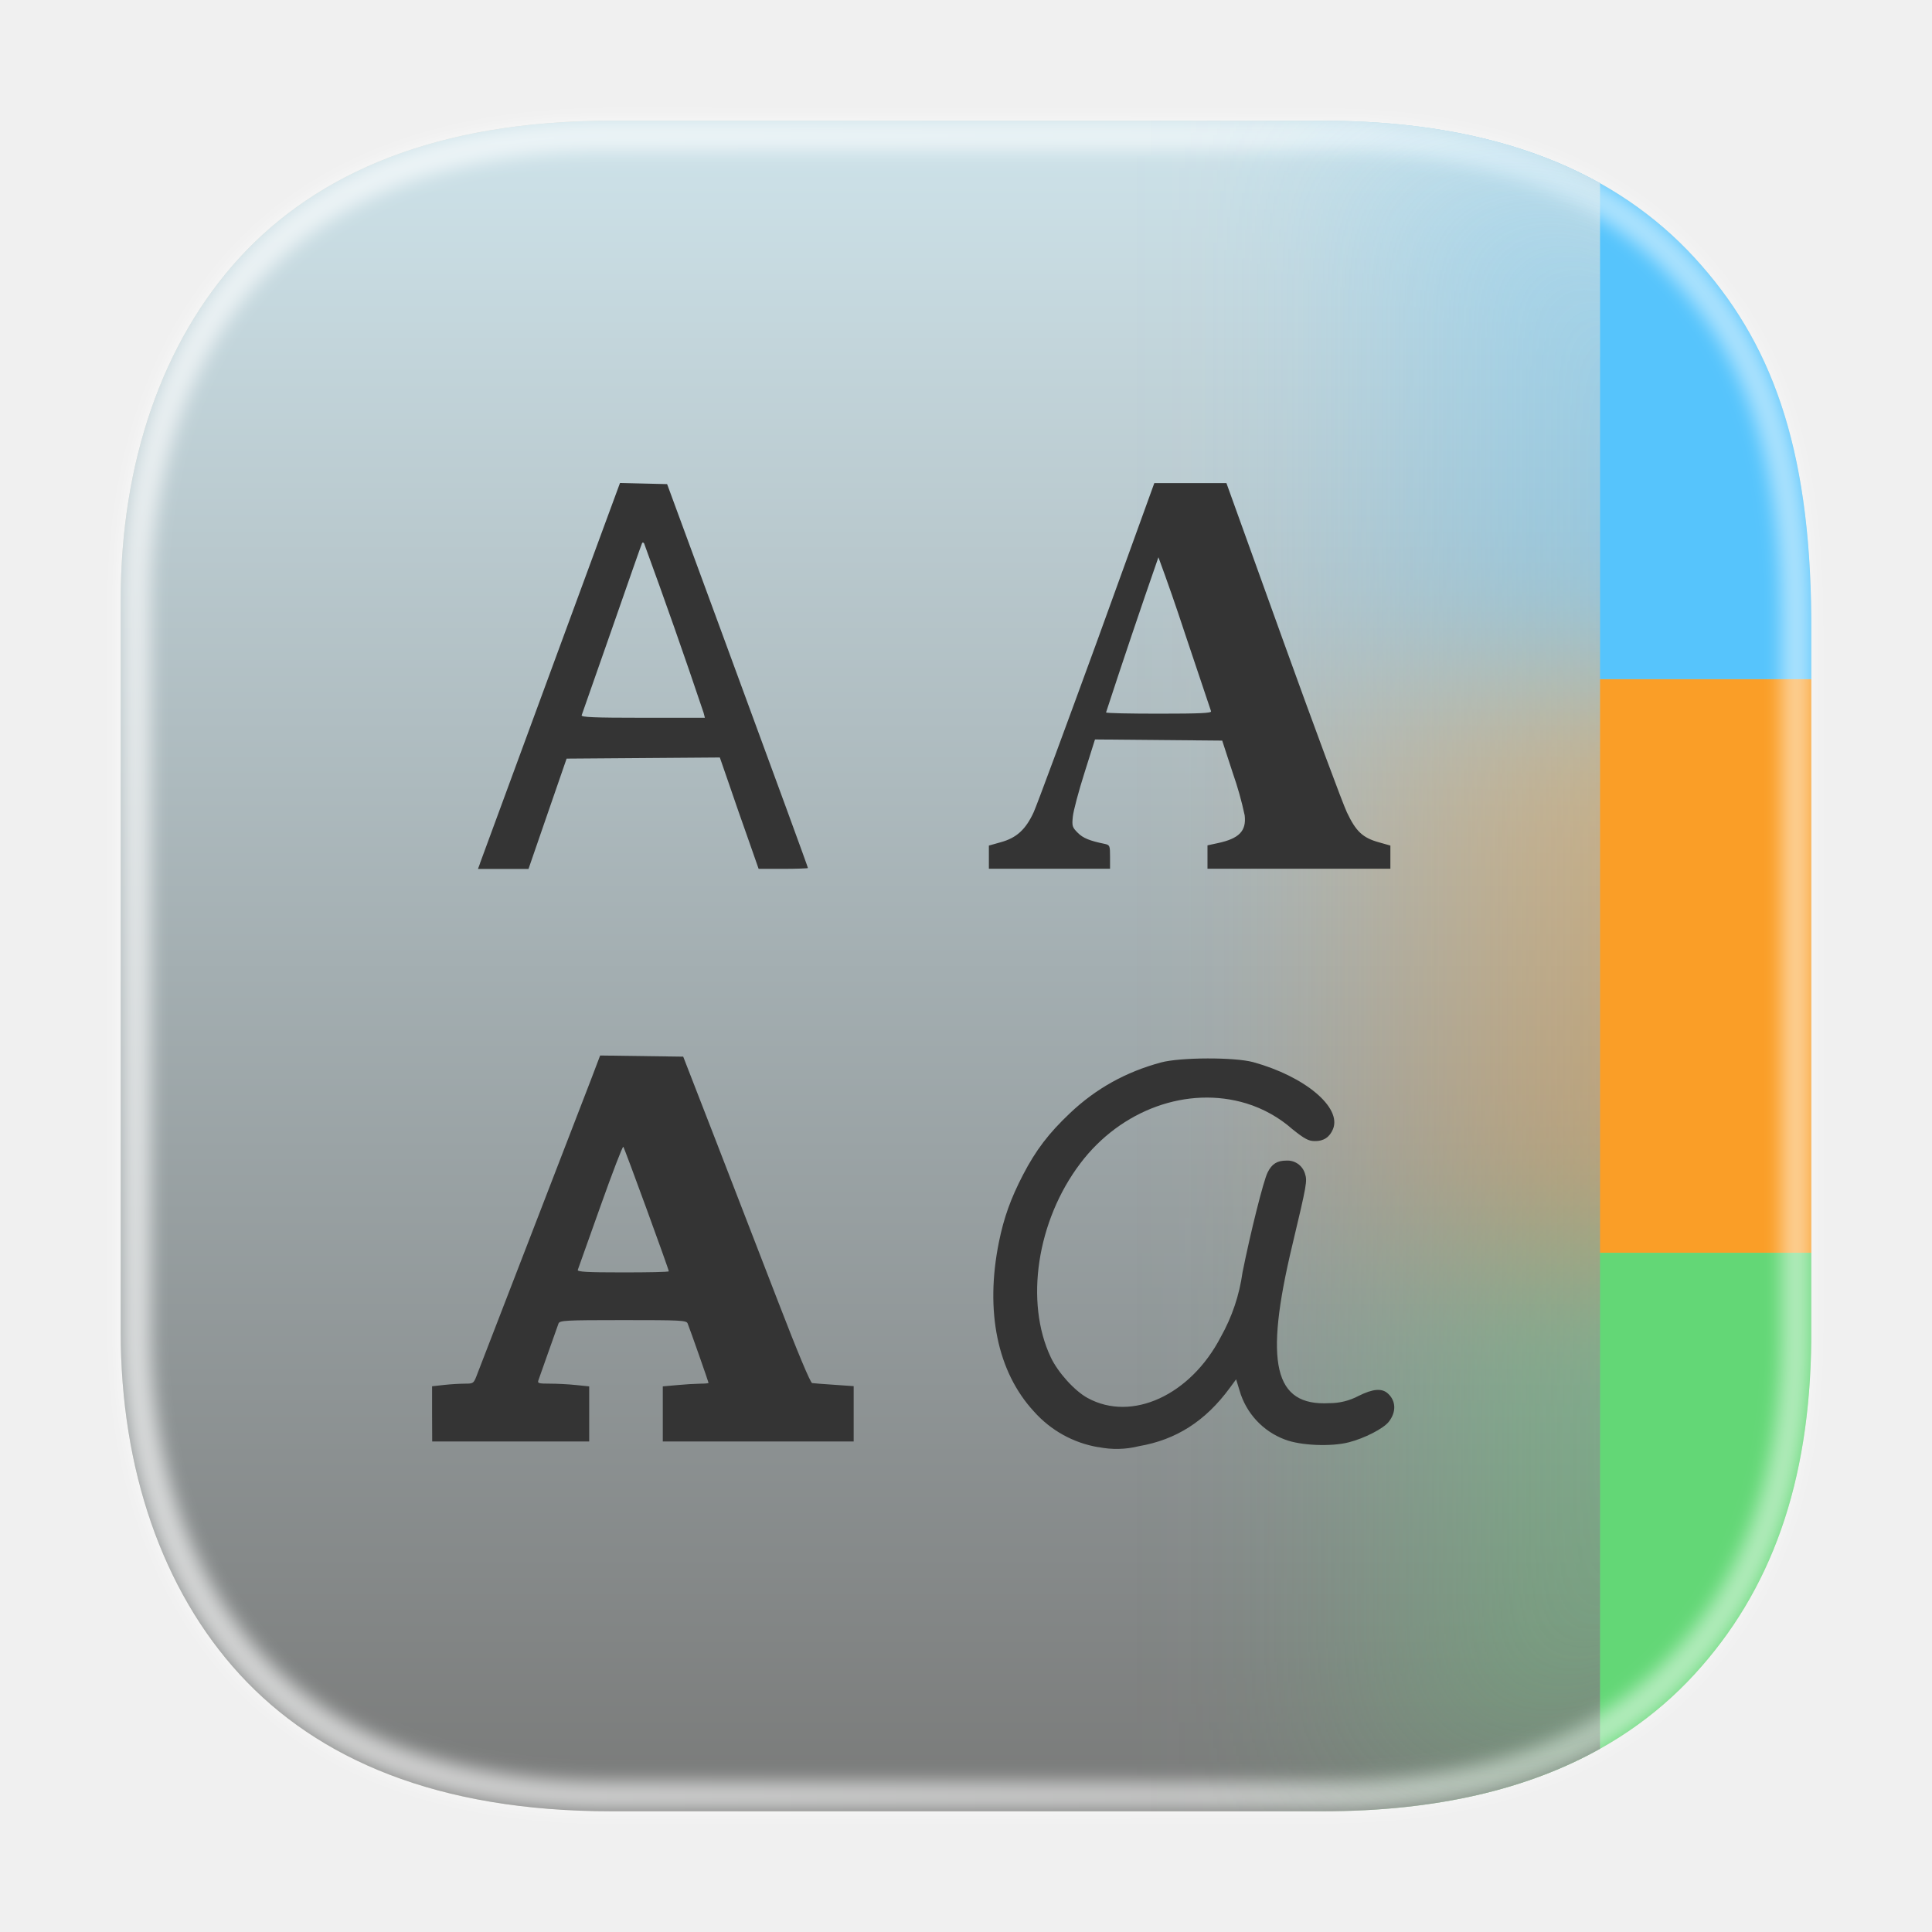
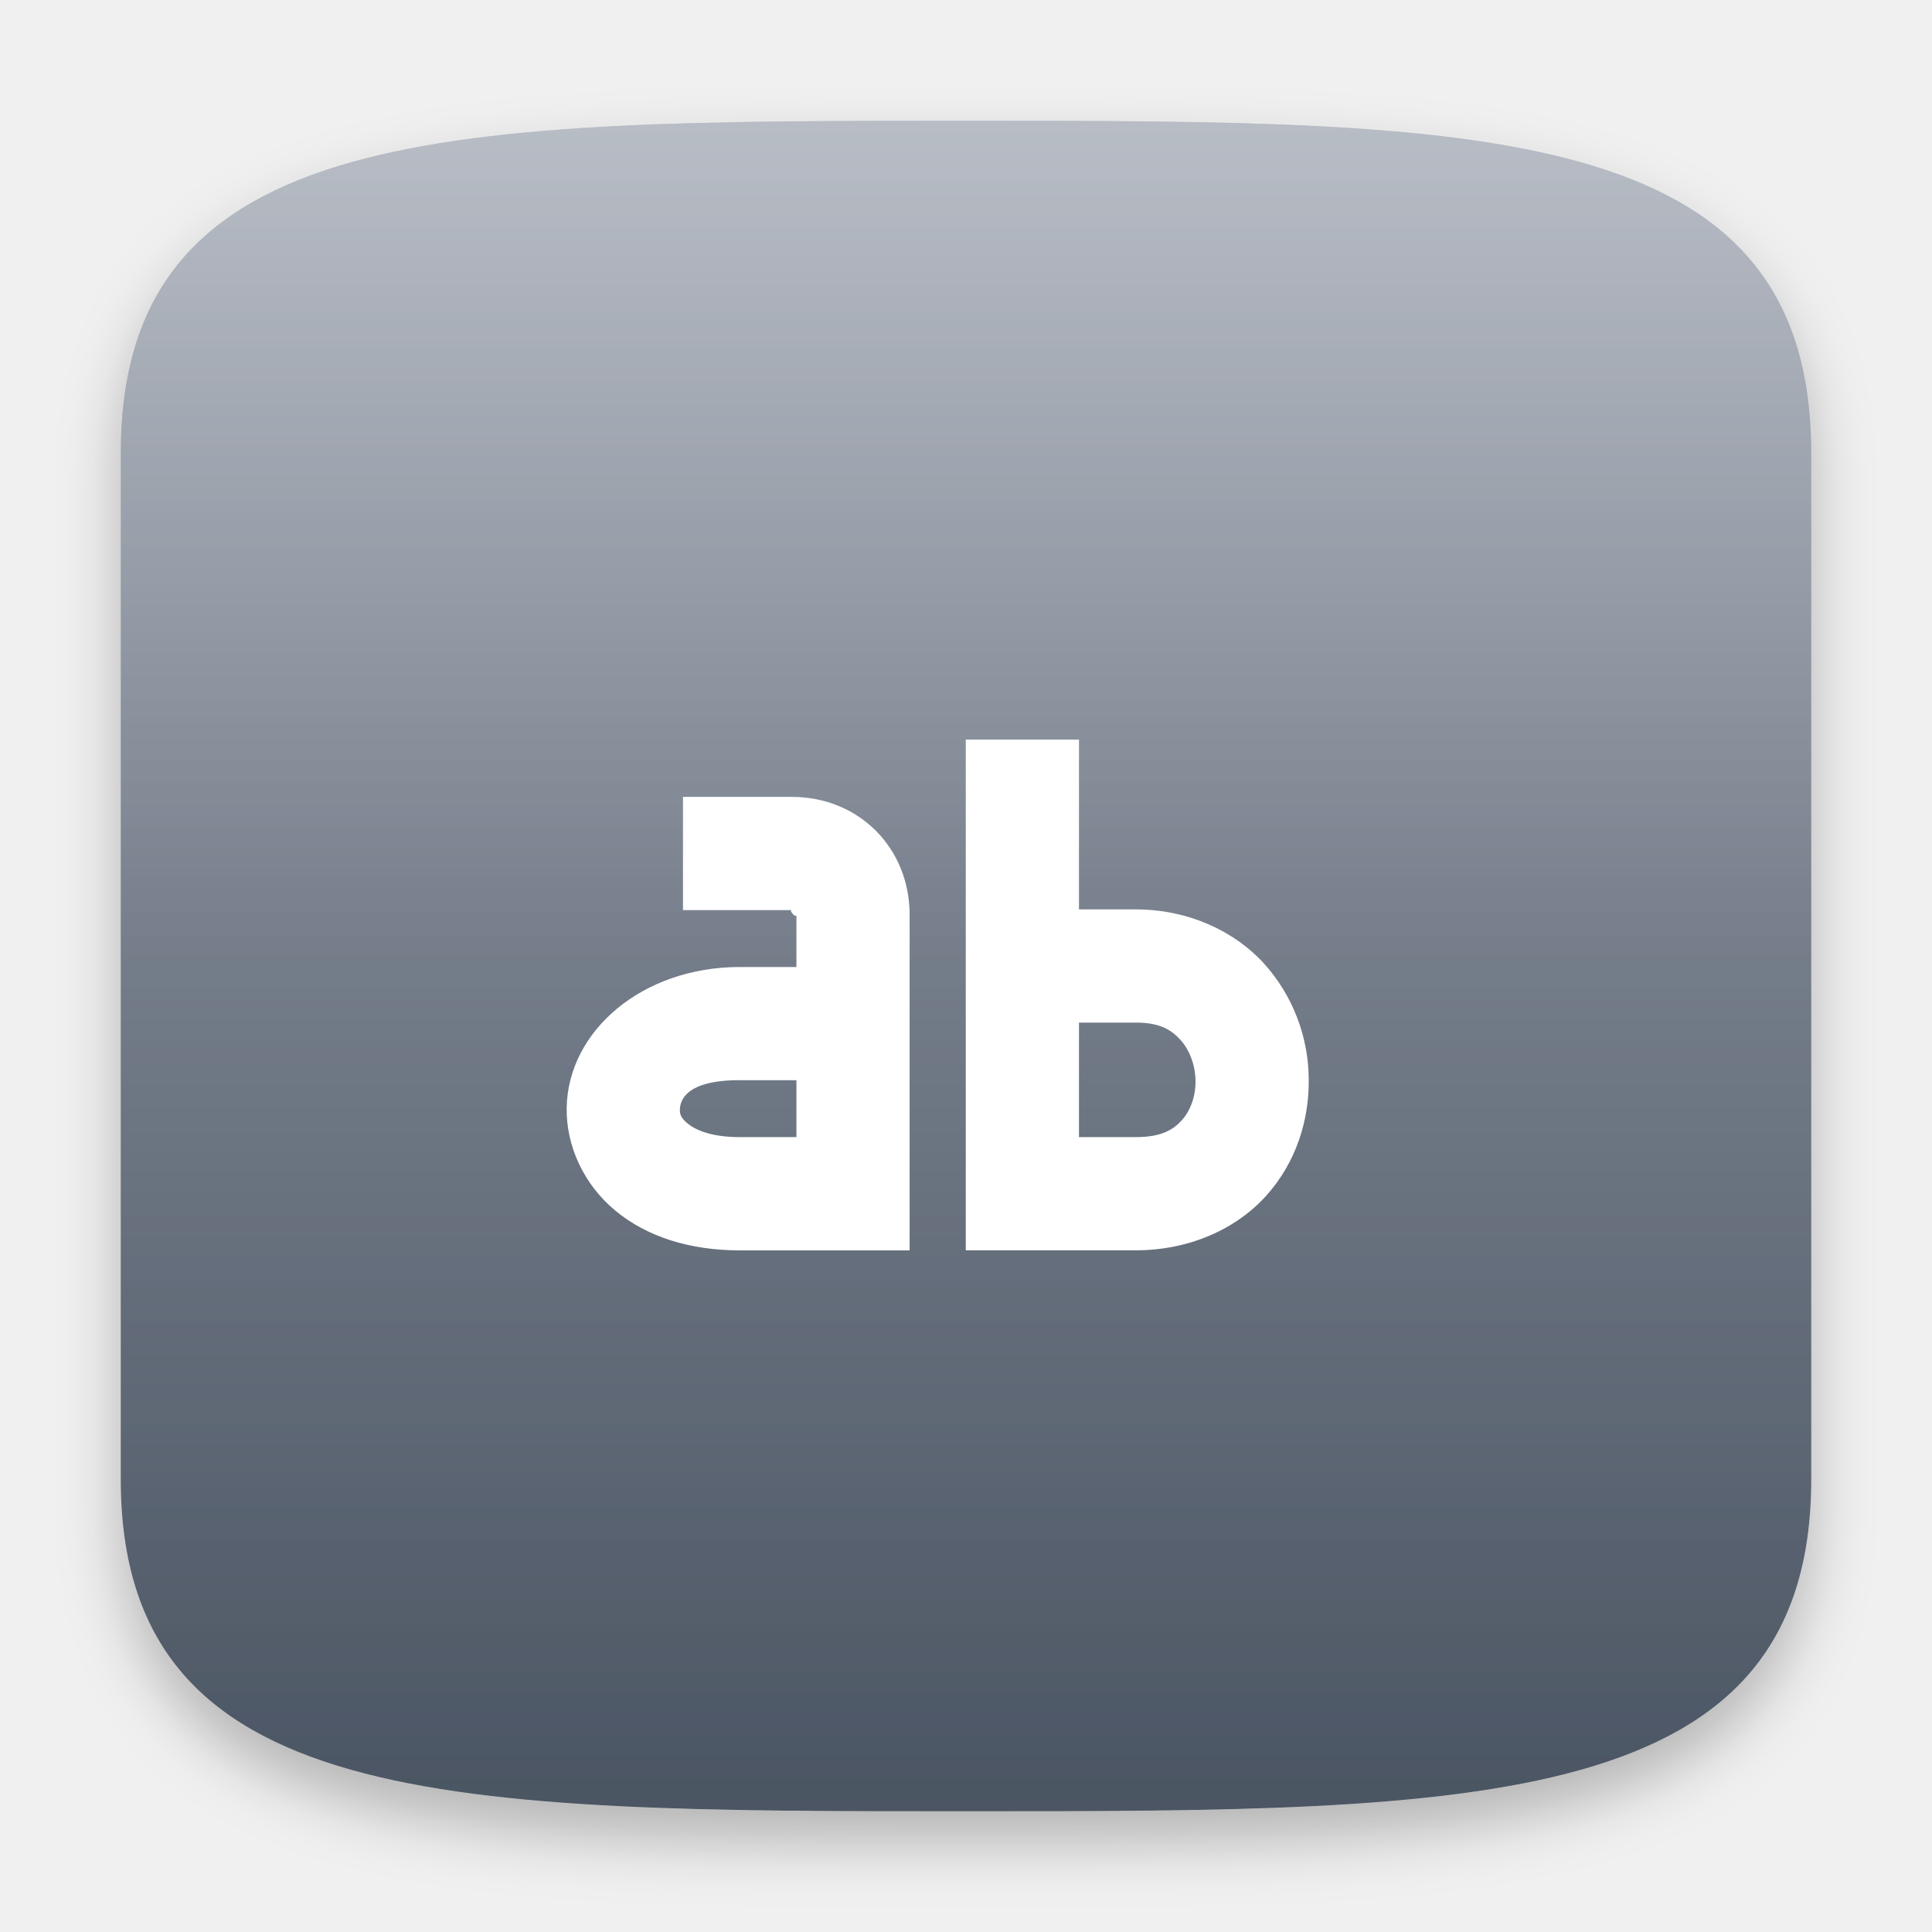
- <svg xmlns="http://www.w3.org/2000/svg" xmlns:xlink="http://www.w3.org/1999/xlink" width="64" height="64" viewBox="0 0 16.933 16.933">
+ <svg xmlns="http://www.w3.org/2000/svg" width="128" height="128" viewBox="0 0 128 128">
  <defs>
-     <linearGradient xlink:href="#b" id="a" x1="8.466" x2="8.466" y1="1.058" y2="15.875" gradientUnits="userSpaceOnUse" />
-     <linearGradient id="b" x1="8.466" x2="8.466" y1="1.058" y2="15.875" gradientUnits="userSpaceOnUse">
-       <stop offset="0" stop-color="#d7d7c9" />
-       <stop offset="1" stop-color="#cecec1" />
+     <linearGradient id="bg" x1="0" y1="0" x2="0" y2="1">
+       <stop offset="0" stop-color="#9ca3af" />
+       <stop offset="1" stop-color="#4b5563" />
    </linearGradient>
-     <linearGradient id="c" x1="14.023" x2="10.848" y1="2.91" y2="2.91" gradientTransform="matrix(1 0 0 .97368 0 1.831)" gradientUnits="userSpaceOnUse">
-       <stop offset="0" stop-color="#56c4fc" />
-       <stop offset="1" stop-color="#56c4fc" stop-opacity="0" />
+     <linearGradient id="sheen" x1="0" y1="0" x2="0" y2="1">
+       <stop offset="0" stop-color="#fff" stop-opacity=".28" />
+       <stop offset=".5" stop-color="#fff" stop-opacity="0" />
    </linearGradient>
-     <linearGradient id="d" x1="14.023" x2="10.848" y1="6.614" y2="6.614" gradientTransform="translate(0 2.381)" gradientUnits="userSpaceOnUse">
-       <stop offset="0" stop-color="#fa9e27" />
-       <stop offset="1" stop-color="#fa9e27" stop-opacity="0" />
-     </linearGradient>
-     <linearGradient id="e" x1="14.023" x2="10.848" y1="17.198" y2="17.198" gradientTransform="matrix(1 0 0 .97368 0 -4.606)" gradientUnits="userSpaceOnUse">
-       <stop offset="0" stop-color="#63d776" />
-       <stop offset="1" stop-color="#63d776" stop-opacity="0" />
-     </linearGradient>
-     <linearGradient id="j" x1="1.058" x2="15.73" y1="8.466" y2="8.466" gradientUnits="userSpaceOnUse">
-       <stop offset="0" stop-color="#fff" />
-       <stop offset="1" stop-color="#fff" stop-opacity=".75" />
-     </linearGradient>
-     <linearGradient xlink:href="#c" id="f" x1="14.023" x2="10.848" y1="2.91" y2="2.91" gradientTransform="matrix(1 0 0 .97368 0 1.831)" gradientUnits="userSpaceOnUse" />
-     <linearGradient xlink:href="#d" id="g" x1="14.023" x2="10.848" y1="6.614" y2="6.614" gradientTransform="translate(0 2.381)" gradientUnits="userSpaceOnUse" />
-     <linearGradient xlink:href="#e" id="h" x1="14.023" x2="10.848" y1="17.198" y2="17.198" gradientTransform="matrix(1 0 0 .97368 0 -4.606)" gradientUnits="userSpaceOnUse" />
-     <linearGradient id="i" x1="8.466" x2="8.466" y1="1.058" y2="15.875" gradientTransform="translate(-25.01)" gradientUnits="userSpaceOnUse">
-       <stop offset="0" stop-color="#cee3ea" />
-       <stop offset="1" stop-color="#797a79" />
-     </linearGradient>
-     <filter id="m" width="1.591" height="1.211" x="-.295" y="-.106" color-interpolation-filters="sRGB">
-       <feGaussianBlur stdDeviation=".652" />
+     <filter id="sh" x="-20%" y="-20%" width="140%" height="140%">
+       <feDropShadow dx="0" dy="2" stdDeviation="2" flood-opacity=".25" />
    </filter>
-     <filter id="k" width="1.024" height="1.024" x="-.012" y="-.012" color-interpolation-filters="sRGB">
-       <feGaussianBlur stdDeviation=".074" />
-     </filter>
-     <clipPath id="l">
-       <path fill="url(#a)" d="M5.36 1.058c-1.53 0-2.577.457-3.26 1.2-.678.74-1.042 1.8-1.042 3.001v6.416c0 1.2.364 2.26 1.043 3 .682.743 1.73 1.2 3.26 1.2h6.23c1.009 0 1.809-.199 2.432-.548V1.605c-.624-.348-1.423-.547-2.432-.547H6.745z" opacity=".75" />
-     </clipPath>
  </defs>
-   <path fill="url(#a)" d="M5.36 1.058c-1.53 0-2.577.457-3.26 1.2-.678.74-1.042 1.8-1.042 3v6.416c0 1.2.364 2.261 1.042 3.001.683.744 1.73 1.2 3.26 1.2h6.23c1.53 0 2.579-.456 3.26-1.2.68-.74 1.025-1.703 1.025-3V5.5c0-1.57-.345-2.502-1.024-3.242-.682-.743-1.73-1.2-3.26-1.2H6.745z" />
-   <path fill="url(#f)" d="M10.583 1.058v4.895h5.292V5.42c-.011-1.522-.356-2.435-1.024-3.162-.674-.734-1.705-1.189-3.205-1.2z" />
-   <rect width="5.292" height="5.027" x="10.583" y="5.953" fill="url(#g)" rx="0" ry="0" />
-   <path fill="url(#h)" d="M10.583 10.98v4.895h1.076c1.493-.014 2.52-.468 3.192-1.2.668-.727 1.013-1.67 1.024-2.935v-.76z" />
-   <path fill="url(#i)" d="M5.36 1.058c-1.53 0-2.577.457-3.26 1.2-.678.74-1.042 1.8-1.042 3.001v6.416c0 1.2.364 2.26 1.043 3 .682.743 1.73 1.2 3.26 1.2h6.23c1.009 0 1.809-.199 2.432-.548V1.605c-.624-.348-1.423-.547-2.432-.547H6.745z" />
-   <path fill="url(#j)" d="M5.36 1.058c-1.53 0-2.577.457-3.26 1.2-.678.74-1.042 1.8-1.042 3.001v6.415c0 1.2.364 2.26 1.043 3 .682.744 1.73 1.2 3.26 1.2h6.23c1.53 0 2.577-.456 3.26-1.2.678-.739 1.024-1.702 1.024-3V5.5c0-1.57-.346-2.502-1.024-3.242-.683-.743-1.73-1.2-3.26-1.2H6.745zm0 .264h6.232c1.477 0 2.437.432 3.064 1.116.634.69.954 1.53.954 3.062v6.174c0 1.251-.322 2.134-.954 2.822-.627.684-1.587 1.114-3.064 1.114H5.359c-1.477 0-2.437-.43-3.064-1.114-.625-.682-.973-1.675-.973-2.822V5.26c0-1.148.348-2.14.973-2.822.627-.684 1.587-1.116 3.064-1.116" filter="url(#k)" opacity=".65" />
-   <g clip-path="url(#l)" filter="url(#m)" opacity=".35">
-     <path fill="url(#f)" d="M10.583 1.058v4.895h5.292V5.42c-.011-1.522-.356-2.435-1.024-3.162-.674-.734-1.705-1.189-3.205-1.2z" opacity="1" />
-     <rect width="5.292" height="5.027" x="10.583" y="5.953" fill="url(#g)" opacity="1" rx="0" ry="0" />
-     <path fill="url(#h)" d="M10.583 10.98v4.895h1.076c1.493-.014 2.52-.468 3.192-1.2.668-.727 1.013-1.67 1.024-2.935v-.76z" opacity="1" />
+   <path d="M64 8C98 8 120 8 120 30v68c0 22-22 22-56 22S8 120 8 98V30C8 8 30 8 64 8z" fill="url(#bg)" filter="url(#sh)" />
+   <path d="M64 8C98 8 120 8 120 30v68c0 22-22 22-56 22S8 120 8 98V30C8 8 30 8 64 8z" fill="url(#sheen)" />
+   <g transform="translate(34.00 34.00) scale(3.75)" fill="#ffffff">
+     <path d="M3 5.012v2h1.92c-.055 0 .084.159.084.082v.924H4c-1.716 0-3.03 1.125-3.055 2.484-.012.68.306 1.363.862 1.822.555.46 1.315.7 2.193.7h3.004v-5.93c0-1.171-.887-2.082-2.084-2.082zm1 5.006h1.004v1.005H4c-.52 0-.794-.137-.92-.242-.126-.104-.136-.172-.135-.244.003-.144.085-.52 1.055-.52zM7.996 4v9.023H11c.939 0 1.769-.372 2.299-.959.53-.586.766-1.336.756-2.066a3.079 3.079 0 00-.791-2.043C12.737 7.378 11.92 7 11 7H9.996V4zm2 5H11c.422 0 .626.126.787.303.162.177.264.447.268.722.004.276-.089.53-.24.698-.152.167-.356.3-.815.3H9.996z" overflow="visible" color="#000" font-weight="400" font-family="sans-serif" />
  </g>
-   <path fill="#343434" d="M9.627 12.684a.97.97 0 0 1-.565-.313c-.32-.346-.43-.877-.307-1.485.044-.216.103-.38.211-.589.113-.217.224-.363.412-.541.228-.216.49-.361.797-.444.17-.046.645-.047.808-.003.454.125.778.397.7.587q-.044.107-.16.105c-.053 0-.089-.019-.193-.102a1.1 1.1 0 0 0-.406-.228c-.515-.157-1.1.054-1.456.526-.38.502-.488 1.215-.258 1.7.063.133.21.295.323.356.388.212.902-.025 1.167-.536a1.6 1.6 0 0 0 .19-.565c.07-.35.184-.805.22-.876.037-.075.083-.104.165-.104a.16.16 0 0 1 .162.113c.022.067.017.092-.111.63-.248 1.036-.16 1.41.325 1.383a.54.54 0 0 0 .255-.063c.128-.064.207-.07.26-.02.07.065.072.162.006.246-.047.06-.213.145-.35.18-.154.04-.423.029-.56-.024a.65.65 0 0 1-.398-.43l-.03-.098-.056.076c-.213.29-.469.454-.796.51a.8.8 0 0 1-.355.008zm-5.84-.292v-.242l.108-.012a2 2 0 0 1 .182-.011c.074 0 .075-.001.109-.092l.473-1.224.52-1.347.081-.213.728.01.284.731.553 1.43c.165.428.278.698.293.7s.1.009.194.015l.17.012v.485H5.809v-.483l.134-.012a3 3 0 0 1 .2-.012c.037 0 .067-.003.067-.007 0-.007-.161-.466-.183-.52-.011-.028-.055-.03-.566-.03s-.555.003-.566.03l-.088.248-.088.249c-.01.027.002.03.1.03.06 0 .163.005.228.012l.117.012v.483H3.788zm2.075-1.249c0-.018-.388-1.08-.399-1.092-.006-.007-.096.228-.201.523l-.198.556c-.006.017.08.022.395.022.221 0 .403-.003.403-.01zM4.207 7.566l1.084-2.945.143-.388.413.01.452 1.228c.539 1.465.782 2.128.782 2.137 0 .003-.098.007-.216.007h-.216l-.09-.257c-.05-.141-.127-.36-.17-.488l-.08-.231-1.343.01-.167.483-.167.484h-.443l.018-.048zm1.96-1.318a58 58 0 0 0-.522-1.486q-.01-.012-.017-.003c-.003.003-.121.34-.263.748l-.267.762c-.006.017.108.022.536.022h.544zm2.5 1.265v-.102l.103-.029c.14-.038.22-.112.29-.264.03-.067.28-.744.557-1.503l.5-1.381h.632l.494 1.372c.272.755.525 1.436.562 1.514.079.167.139.223.279.262l.102.029v.203h-1.603v-.205l.088-.019c.19-.04.254-.107.238-.244a3 3 0 0 0-.104-.37l-.093-.285-1.115-.01-.092.292c-.051.16-.097.333-.102.383-.009.083-.005.095.042.142.047.048.105.071.236.098.046.01.048.015.048.114v.104H8.667zm1.947-1.28-.231-.688a19 19 0 0 0-.23-.661 75 75 0 0 0-.459 1.36c0 .007.21.011.464.011.364 0 .462-.005.456-.021z" />
</svg>
